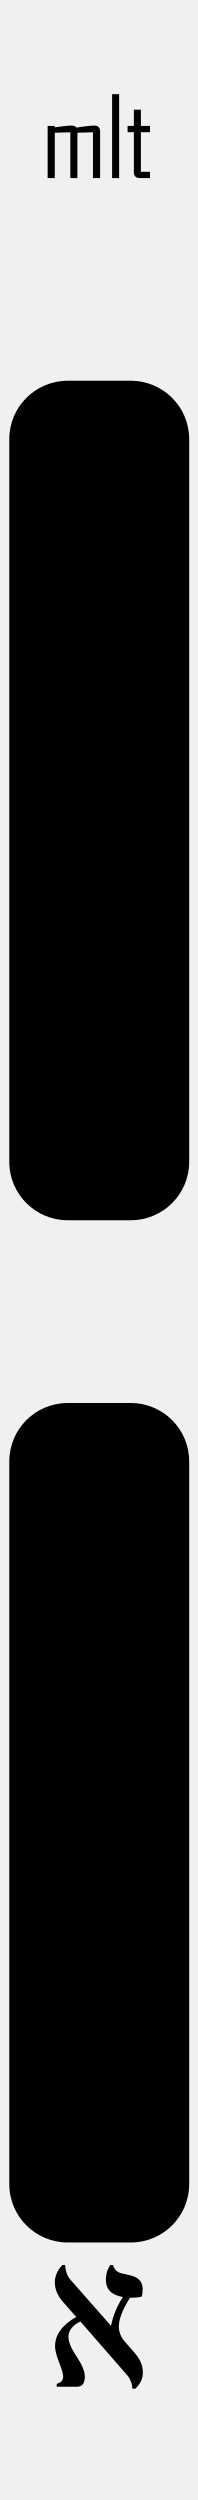
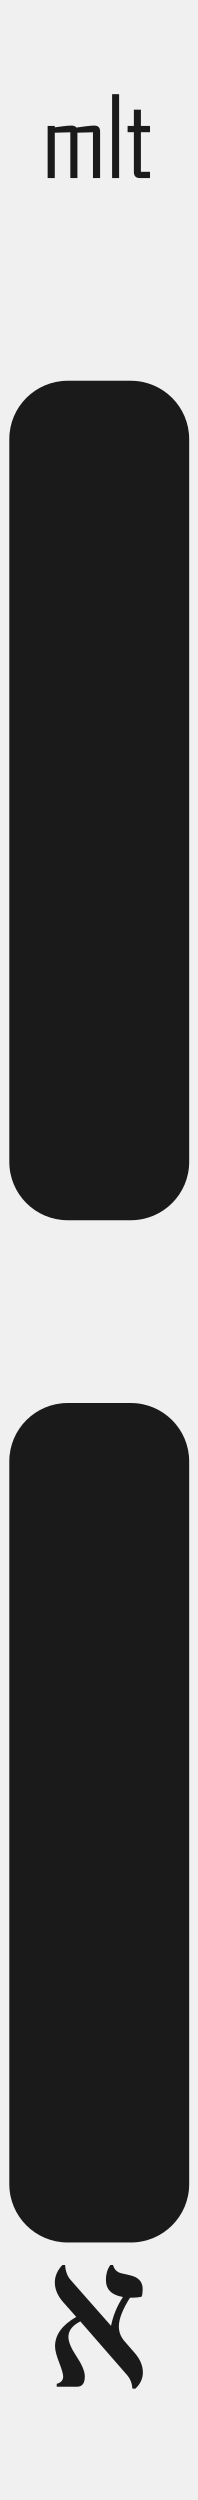
<svg xmlns="http://www.w3.org/2000/svg" width="10.16mm" height="128.5mm" viewBox="0 0 10.16 128.5" version="1.1" id="svg5">
  <defs id="defs2" />
  <g id="layer1">
    <rect style="display:none;fill:#ffffff;stroke-width:0.965" id="rect491" width="11.165" height="130.52" x="-0.503" y="-1.01" />
-     <g aria-label="mlt" id="text548" style="font-size:5.644px;line-height:1.25;font-family:'Agency FB';-inkscape-font-specification:'Agency FB';stroke-width:0.265" transform="translate(0,-5.717161)">
-       <path d="M 5.145,14.87 H 4.778 v -2.354 l -0.799,0.022 v 2.332 H 3.615 V 12.517 L 2.816,12.539 v 2.332 H 2.449 v -2.682 H 2.816 v 0.074 q 0.215,-0.028 0.43,-0.058 0.262,-0.033 0.433,-0.033 0.168,0 0.248,0.102 0.232,-0.03 0.46,-0.063 0.3,-0.039 0.455,-0.039 0.303,0 0.303,0.3 z" id="path604" />
-       <path d="M 6.123,14.87 H 5.762 v -4.313 h 0.361 z" id="path606" />
-       <path d="m 7.711,14.87 h -0.521 q -0.309,0 -0.309,-0.311 V 12.511 H 6.559 v -0.322 h 0.322 v -0.835 h 0.361 v 0.835 H 7.711 V 12.511 H 7.242 v 2.037 h 0.469 z" id="path608" />
+     <g aria-label="mlt" id="text548" style="font-size:5.644px;line-height:1.25;font-family:'Agency FB';-inkscape-font-specification:'Agency FB';stroke-width:0.265;fill:#1a1a1a;fill-opacity:1" transform="translate(0,-5.717161)">
+       <path d="M 5.145,14.87 H 4.778 v -2.354 l -0.799,0.022 v 2.332 H 3.615 V 12.517 L 2.816,12.539 v 2.332 H 2.449 v -2.682 H 2.816 v 0.074 q 0.215,-0.028 0.43,-0.058 0.262,-0.033 0.433,-0.033 0.168,0 0.248,0.102 0.232,-0.03 0.46,-0.063 0.3,-0.039 0.455,-0.039 0.303,0 0.303,0.3 z" id="path604" style="fill:#1a1a1a;fill-opacity:1" />
+       <path d="M 6.123,14.87 H 5.762 v -4.313 h 0.361 z" id="path606" style="fill:#1a1a1a;fill-opacity:1" />
+       <path d="m 7.711,14.87 h -0.521 q -0.309,0 -0.309,-0.311 V 12.511 H 6.559 v -0.322 h 0.322 v -0.835 h 0.361 v 0.835 H 7.711 V 12.511 H 7.242 v 2.037 h 0.469 z" id="path608" style="fill:#1a1a1a;fill-opacity:1" />
    </g>
-     <rect style="fill:#000000;stroke-width:1.03" id="rect1406" width="9.246" height="43.149" x="0.478" y="19.571" rx="3" ry="3" />
-     <rect style="fill:#000000;stroke-width:1.03" id="rect365" width="9.246" height="43.149" x="0.478" y="72.115" rx="3" ry="3" />
+     <rect style="fill:#1a1a1a;stroke-width:1.03;fill-opacity:1" id="rect1406" width="9.246" height="43.149" x="0.478" y="19.571" rx="3" ry="3" />
+     <rect style="fill:#1a1a1a;stroke-width:1.03;fill-opacity:1" id="rect365" width="9.246" height="43.149" x="0.478" y="72.115" rx="3" ry="3" />
  </g>
-   <g aria-label="א" id="text3498" style="font-size:11.289px;line-height:1.25;font-family:serif;-inkscape-font-specification:serif;stroke-width:0.265" transform="translate(-5.080002,-2.11596)">
-     <path d="m 12.037,124.893 h -0.149 q -0.033,-0.424 -0.287,-0.711 l -2.392,-2.745 q -0.612,0.309 -0.612,0.794 0,0.375 0.391,0.965 0.452,0.672 0.452,1.069 0,0.529 -0.402,0.529 h -1.042 v -0.149 q 0.331,-0.088 0.331,-0.38 0,-0.182 -0.209,-0.722 -0.209,-0.535 -0.209,-0.827 0,-0.887 1.091,-1.51 l -0.678,-0.766 q -0.424,-0.485 -0.424,-1.009 0,-0.474 0.386,-0.893 h 0.143 q 0.028,0.48 0.287,0.772 l 2.073,2.354 q 0.16,-0.794 0.612,-1.483 -0.876,-0.143 -0.876,-0.882 0,-0.435 0.226,-0.761 h 0.143 q 0.088,0.342 0.424,0.424 l 0.474,0.11 q 0.623,0.149 0.623,0.7 0,0.243 -0.05,0.391 -0.182,0.055 -0.601,0.055 -0.573,0.904 -0.573,1.477 0,0.424 0.292,0.761 l 0.513,0.59 q 0.43,0.491 0.43,1.014 0,0.474 -0.386,0.832 z" id="path15128" />
+   <g aria-label="א" id="text3498" style="font-size:11.289px;line-height:1.25;font-family:serif;-inkscape-font-specification:serif;stroke-width:0.265;fill:#1a1a1a;fill-opacity:1" transform="translate(-5.080002,-2.11596)">
+     <path d="m 12.037,124.893 h -0.149 q -0.033,-0.424 -0.287,-0.711 l -2.392,-2.745 q -0.612,0.309 -0.612,0.794 0,0.375 0.391,0.965 0.452,0.672 0.452,1.069 0,0.529 -0.402,0.529 h -1.042 v -0.149 q 0.331,-0.088 0.331,-0.38 0,-0.182 -0.209,-0.722 -0.209,-0.535 -0.209,-0.827 0,-0.887 1.091,-1.51 l -0.678,-0.766 q -0.424,-0.485 -0.424,-1.009 0,-0.474 0.386,-0.893 h 0.143 q 0.028,0.48 0.287,0.772 l 2.073,2.354 q 0.16,-0.794 0.612,-1.483 -0.876,-0.143 -0.876,-0.882 0,-0.435 0.226,-0.761 h 0.143 q 0.088,0.342 0.424,0.424 l 0.474,0.11 q 0.623,0.149 0.623,0.7 0,0.243 -0.05,0.391 -0.182,0.055 -0.601,0.055 -0.573,0.904 -0.573,1.477 0,0.424 0.292,0.761 l 0.513,0.59 q 0.43,0.491 0.43,1.014 0,0.474 -0.386,0.832 z" id="path15128" style="fill:#1a1a1a;fill-opacity:1" />
  </g>
  <g id="layer2" style="display:none;fill:#00ff00">
    <circle style="fill:#00ff00;stroke-width:0.965" id="path1270" cx="5.08" cy="14.679" r="3.08" />
    <circle style="fill:#0000ff;stroke-width:0.965" id="circle1272" cx="5.08" cy="24.849" r="3.08" />
    <circle style="fill:#0000ff;stroke-width:0.965" id="circle1276" cx="5.08" cy="32.963" r="3.08" />
    <circle style="fill:#0000ff;stroke-width:0.965" id="circle1278" cx="5.08" cy="41.078" r="3.08" />
    <circle style="fill:#0000ff;stroke-width:0.965" id="circle1280" cx="5.08" cy="49.192" r="3.08" />
    <circle style="fill:#0000ff;stroke-width:0.965" id="circle1282" cx="5.08" cy="57.307" r="3.08" />
    <circle style="fill:#00ff00;stroke-width:0.965" id="circle1286" cx="5.08" cy="67.158" r="3.08" />
    <circle style="fill:#0000ff;stroke-width:0.965" id="circle1288" cx="5.08" cy="77.407" r="3.08" />
    <circle style="fill:#0000ff;stroke-width:0.965" id="circle1292" cx="5.08" cy="85.726" r="3.08" />
    <circle style="fill:#0000ff;stroke-width:0.965" id="circle1294" cx="5.08" cy="94.044" r="3.08" />
    <circle style="fill:#0000ff;stroke-width:0.965" id="circle1296" cx="5.08" cy="102.363" r="3.08" />
    <circle style="fill:#0000ff;stroke-width:0.965" id="circle1298" cx="5.08" cy="110.682" r="3.08" />
  </g>
</svg>
